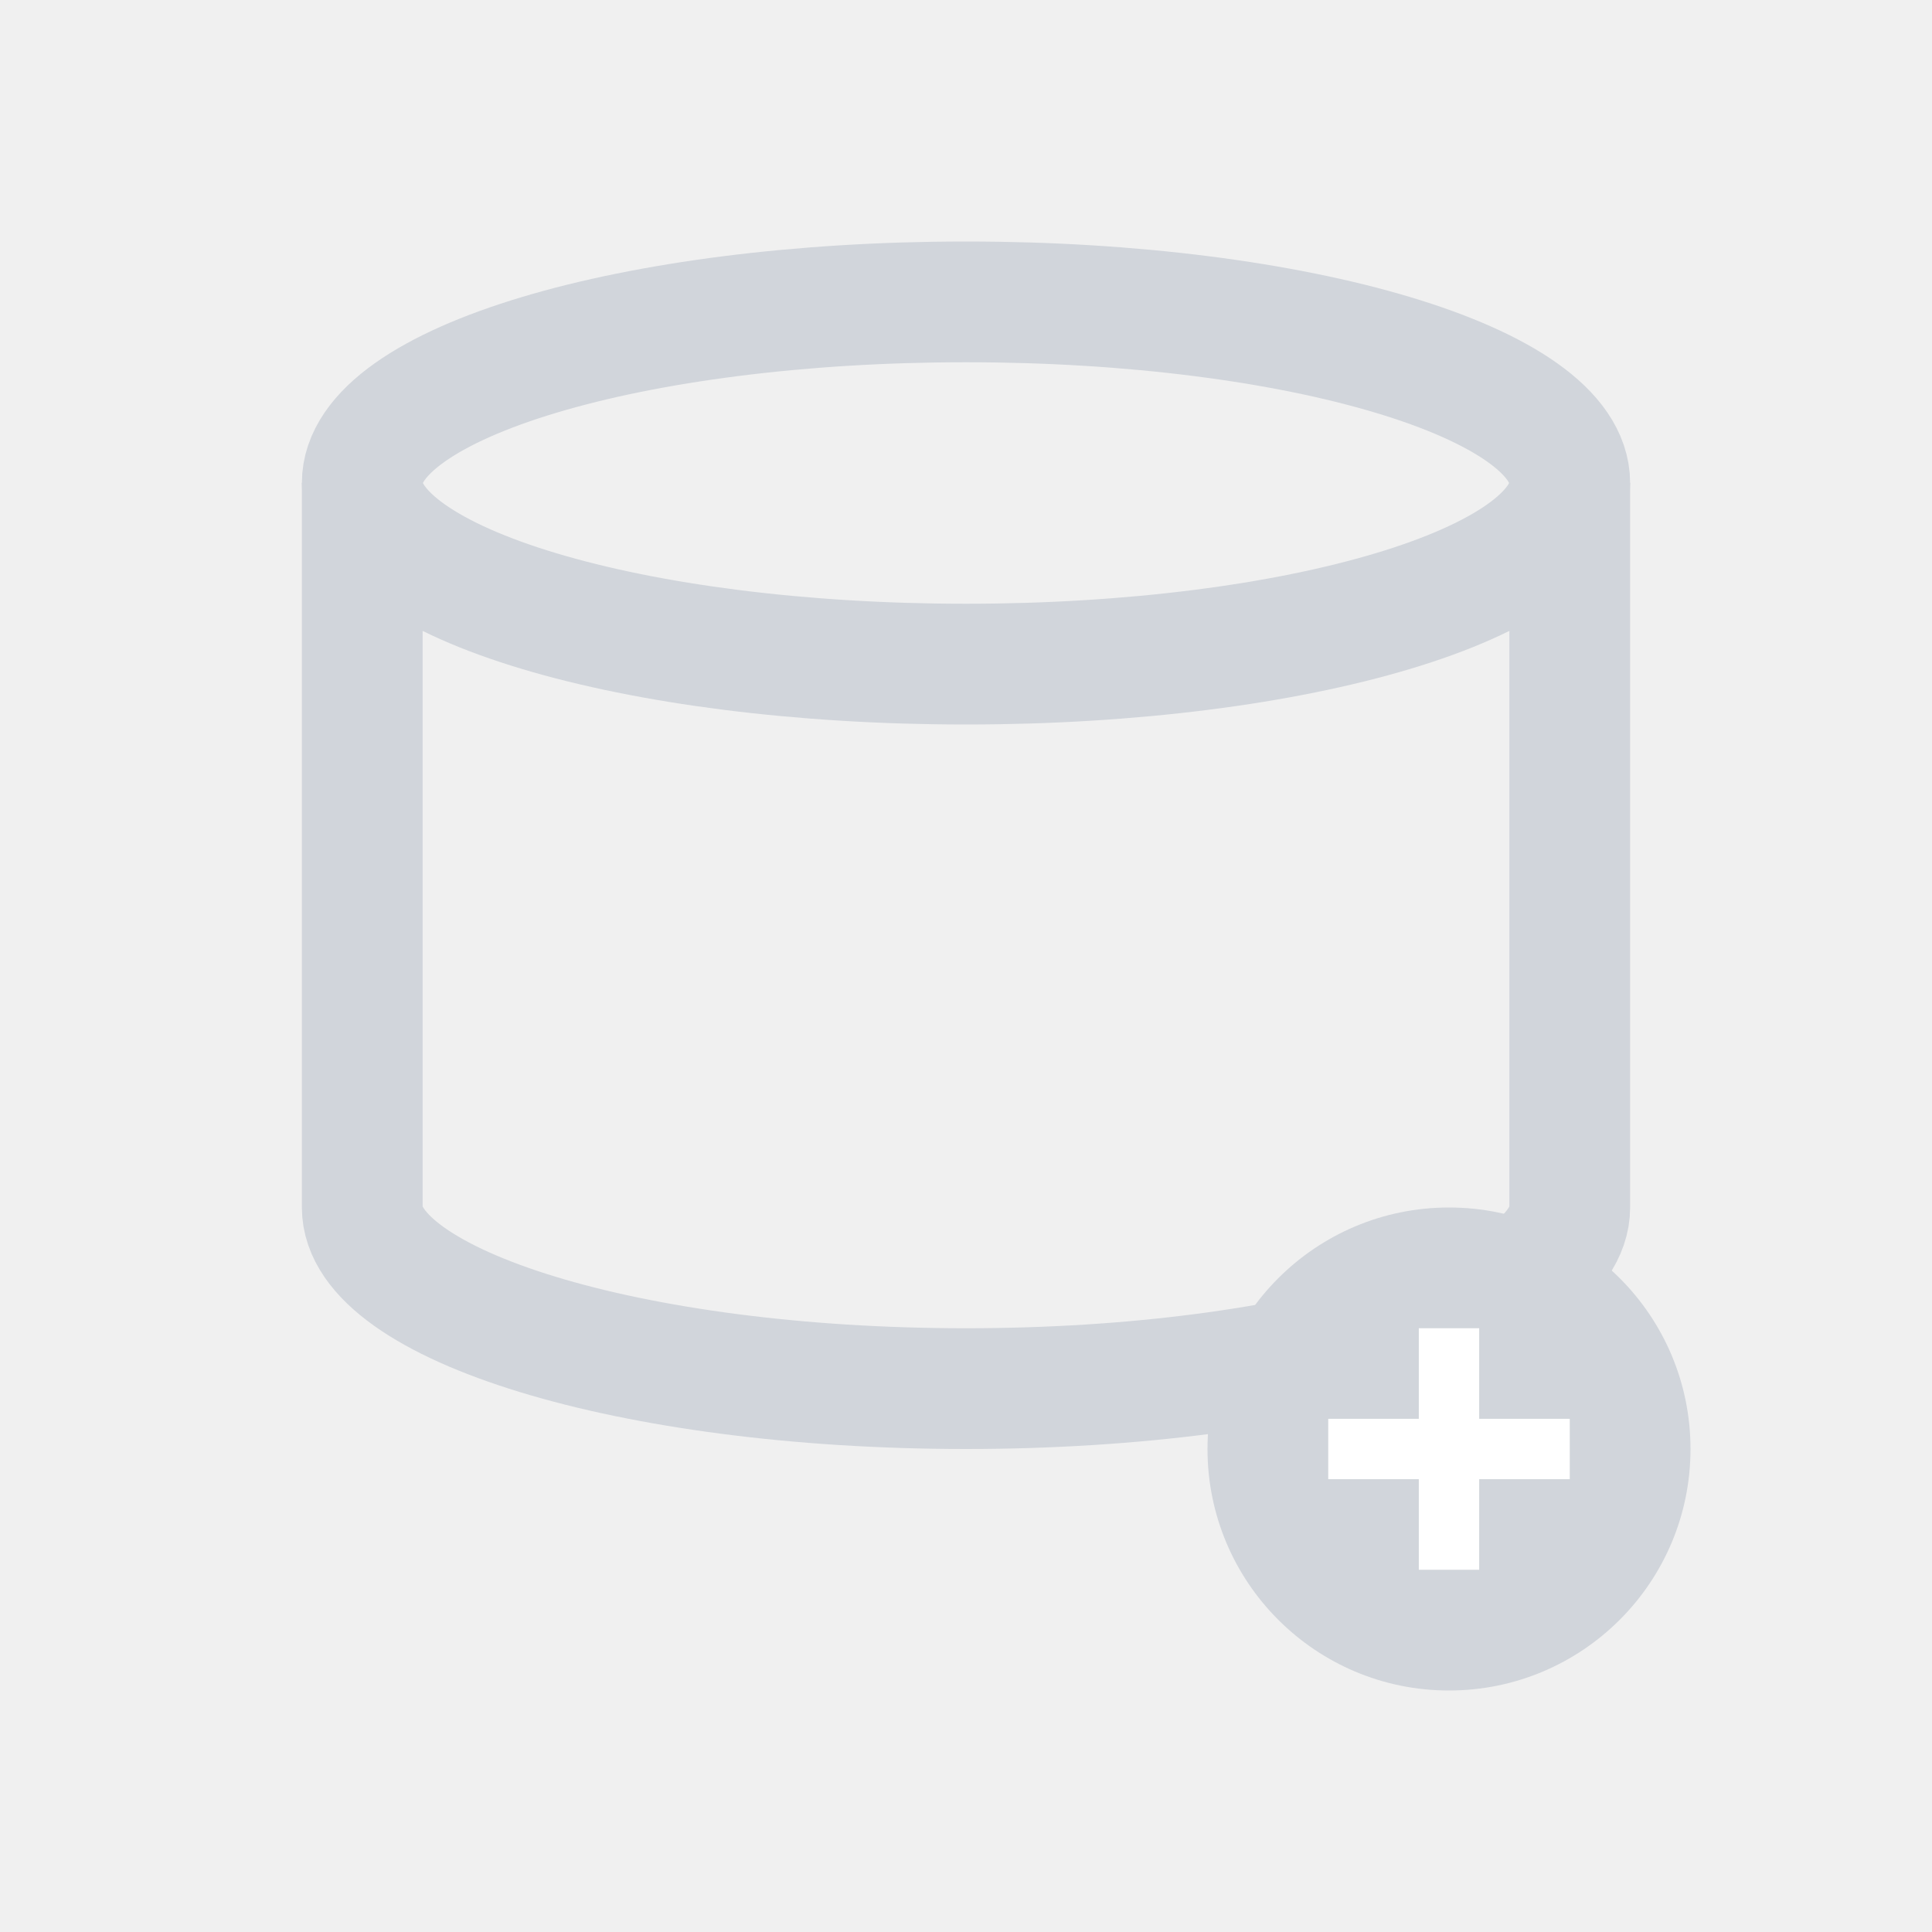
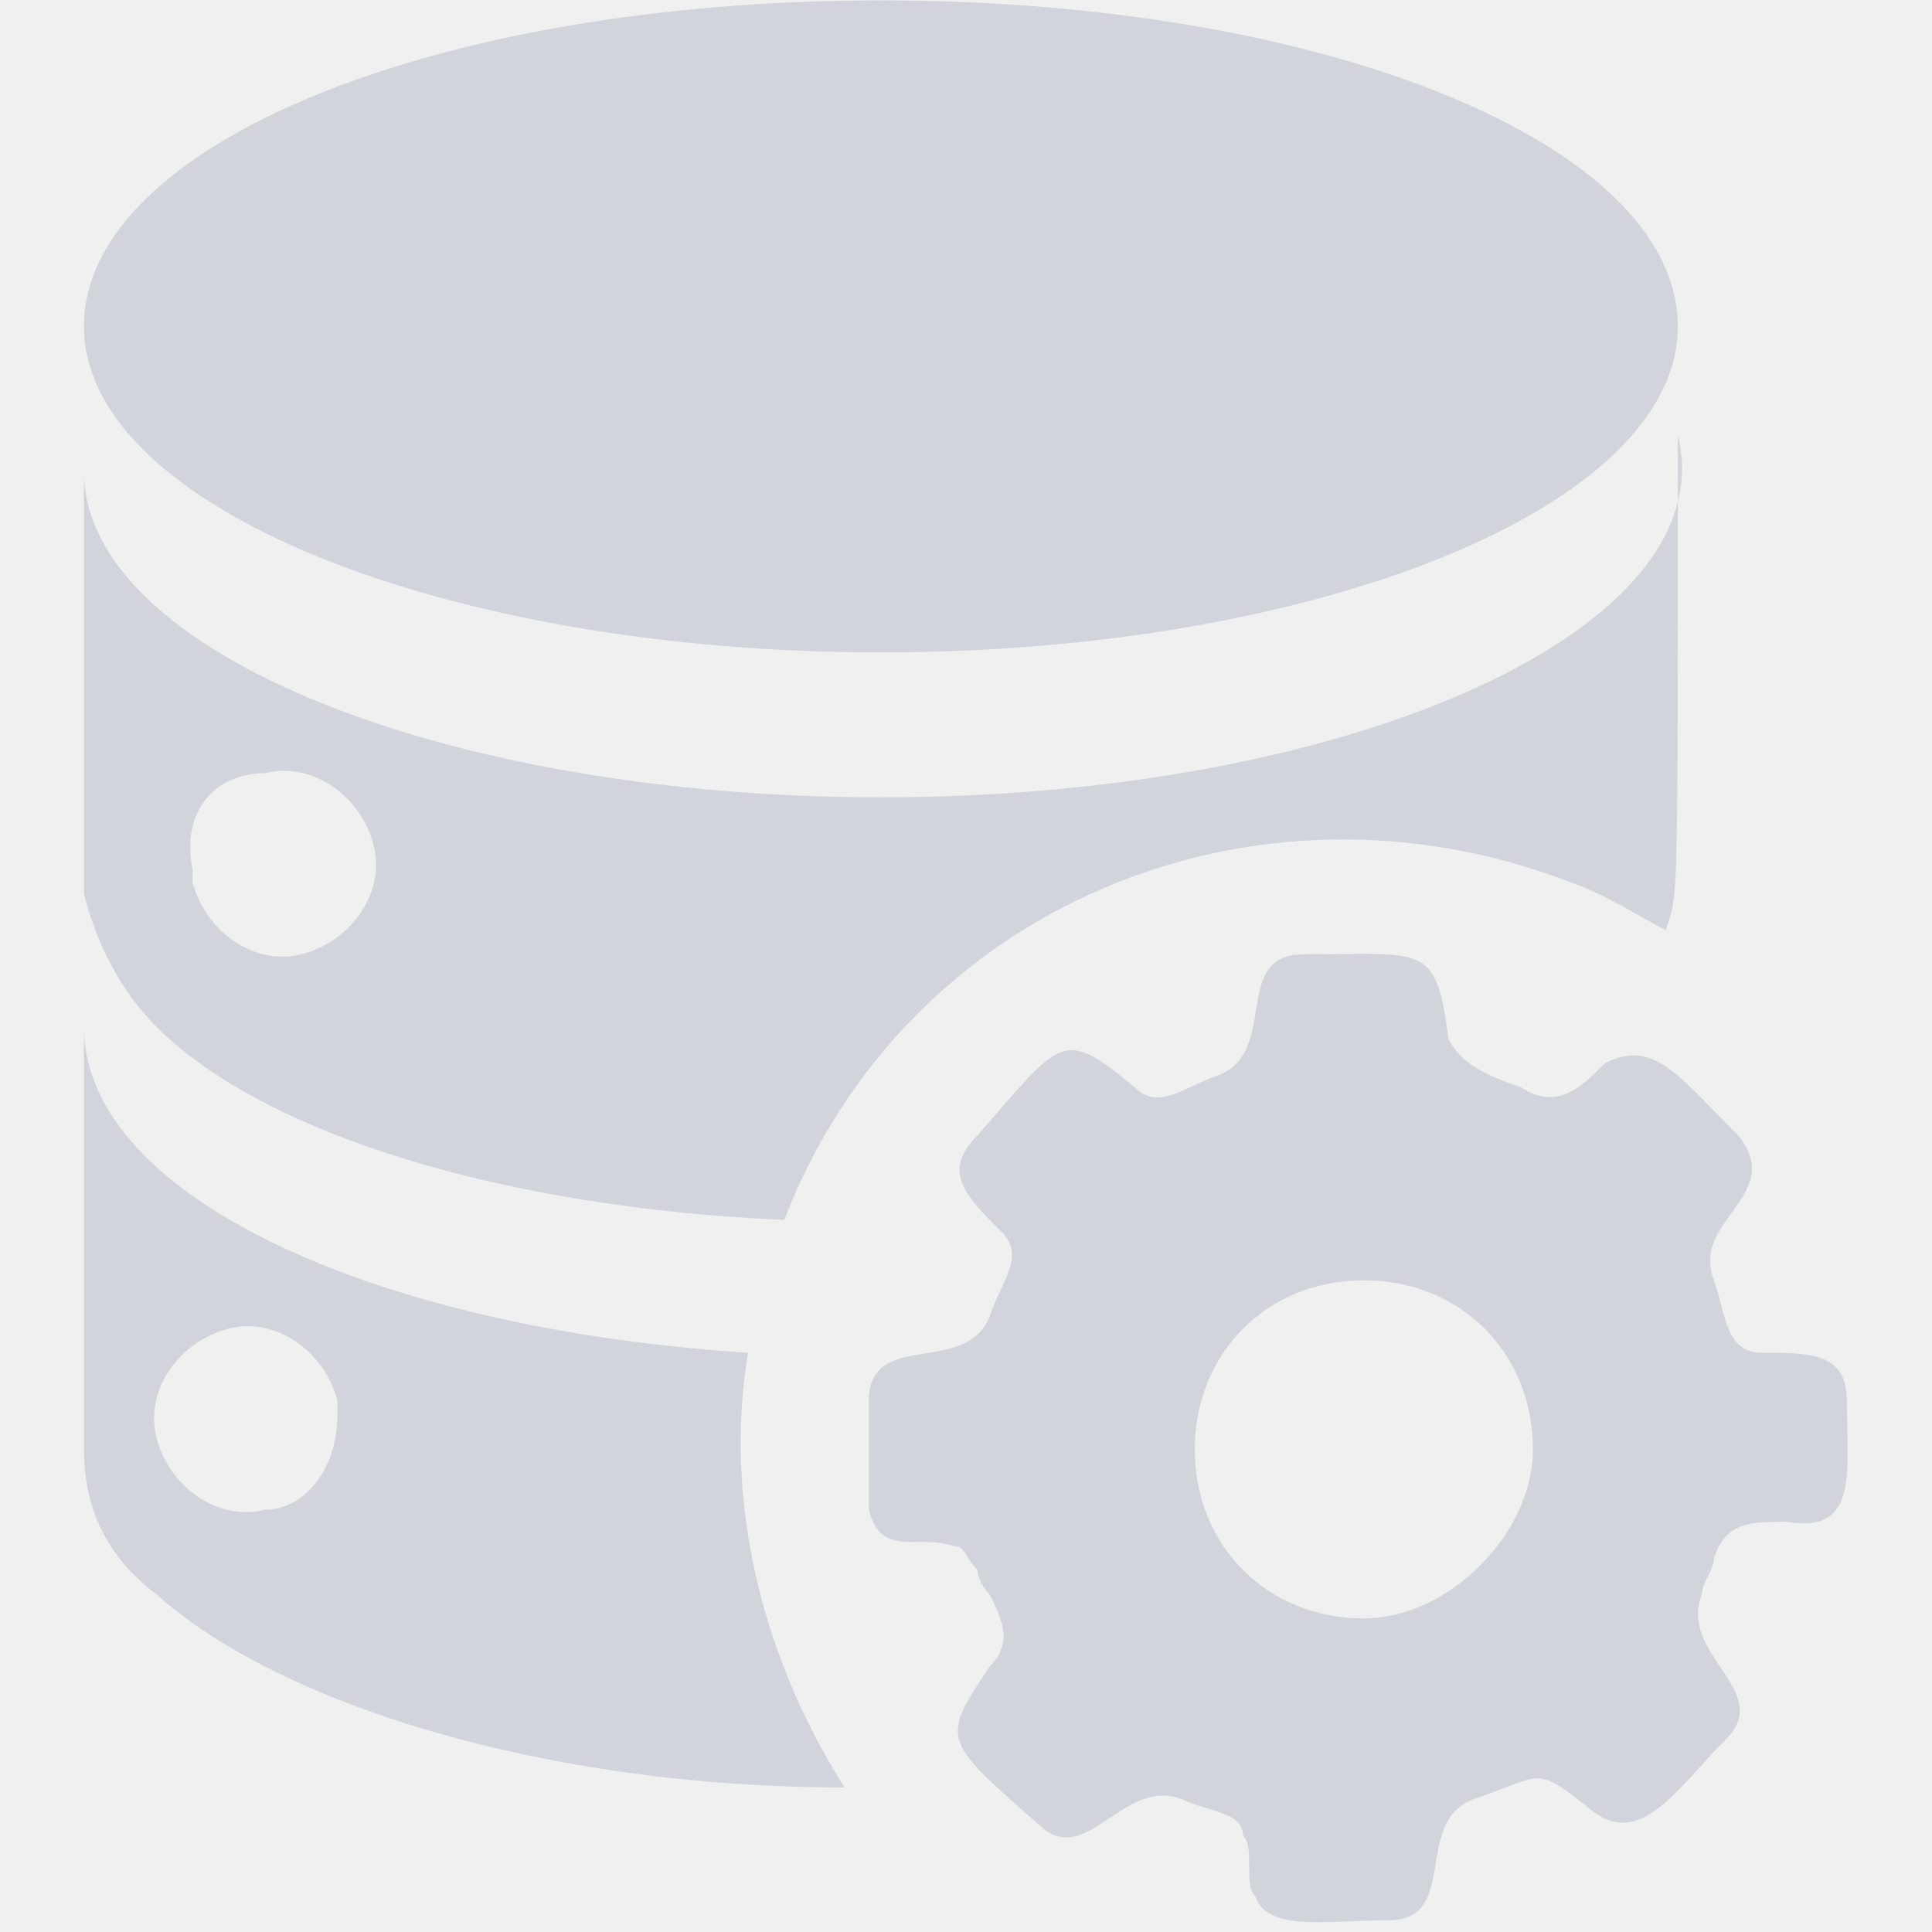
- <svg xmlns="http://www.w3.org/2000/svg" width="16" height="16" viewBox="0 0 16 16" fill="none">
-   <rect width="16" height="16" rx="2" fill="transparent" />
-   <ellipse cx="8" cy="4" rx="5" ry="1.5" fill="none" stroke="#D1D5DB" stroke-width="1" />
-   <path d="M3 4v6c0 .8 2.2 1.5 5 1.5s5-.7 5-1.5V4" fill="none" stroke="#D1D5DB" stroke-width="1" />
-   <circle cx="12" cy="12" r="2" fill="#D1D5DB" />
-   <path d="M11 12h2M12 11v2" stroke="white" stroke-width="0.5" />
+ <svg xmlns="http://www.w3.org/2000/svg" t="1753707731126" class="icon" viewBox="0 0 1024 1024" version="1.1" p-id="28492" width="16" height="16">
+   <path d="M82.88 544.192c57.6 57.6 185.6 96 332.8 102.4 64-166.4 249.6-243.2 416-179.2 19.2 6.4 38.4 19.2 51.2 25.6 6.4-19.2 6.4-6.4 6.4-243.2v-19.2c25.6 102.4-172.8 192-422.4 192-230.4 0-422.4-76.8-422.4-172.8v224c6.4 25.6 19.2 51.2 38.4 70.4z m57.6-134.4c25.6-6.4 51.2 12.8 57.6 38.4 6.4 25.6-12.8 51.2-38.4 57.6-25.6 6.4-51.2-12.8-57.6-38.4v-6.4c-6.4-32 12.8-51.2 38.4-51.2zM396.48 716.992c-198.4-12.8-352-83.2-352-172.8v224c0 32 12.8 57.6 38.4 76.8 64 57.6 204.8 102.4 364.8 102.4-44.8-70.4-64-153.6-51.2-230.4z m-256 83.2c-25.6 6.4-51.2-12.8-57.6-38.4s12.8-51.2 38.4-57.6 51.2 12.8 57.6 38.4v6.4c0 32-19.2 51.2-38.4 51.2z" fill="#D1D5DB" p-id="28493" />
+   <path d="M466.88 345.792c230.4 0 422.4-76.8 422.4-172.8s-185.6-172.8-422.4-172.8-422.4 76.8-422.4 172.8 192 172.8 422.4 172.8zM978.88 742.592c0-25.6-19.2-25.6-44.8-25.6-19.2 0-19.2-19.2-25.6-38.4-12.8-32 38.4-44.8 12.8-76.8-32-32-44.8-51.2-70.4-38.4-12.8 12.8-25.6 25.6-44.8 12.8-19.2-6.4-32-12.8-38.4-25.6-6.4-51.2-12.8-44.8-76.8-44.8-38.4 0-12.8 51.2-44.8 64-19.2 6.4-32 19.2-44.8 6.4-38.4-32-38.4-25.6-83.2 25.6-19.2 19.2-6.4 32 12.8 51.2 12.8 12.8 0 25.6-6.4 44.8-12.8 32-64 6.4-64 44.8v57.6c6.4 25.6 25.6 12.8 44.8 19.2 6.4 0 6.4 6.4 12.8 12.8 0 0 0 6.4 6.4 12.8 6.4 12.8 12.8 25.6 0 38.4-25.6 38.4-25.6 38.4 25.6 83.2 25.6 25.6 44.8-25.6 76.8-12.8 12.8 6.4 32 6.4 32 19.2 6.4 6.4 0 25.6 6.4 32 6.4 19.2 38.4 12.8 70.4 12.8 38.4 0 12.8-51.2 44.8-64 38.4-12.8 32-19.2 64 6.4 25.6 19.2 44.8-12.8 70.4-38.4 25.6-25.6-25.6-44.8-12.8-76.8 0-6.4 6.4-12.8 6.4-19.2 6.4-19.2 19.2-19.2 38.4-19.2 38.4 6.4 32-25.6 32-64z m-256 115.2c-51.2 0-89.6-38.4-89.6-89.6 0-51.2 38.4-89.6 89.6-89.6 51.2 0 89.6 38.4 89.6 89.6 0 44.8-44.8 89.6-89.6 89.6z" fill="#D1D5DB" p-id="28494" />
</svg>
